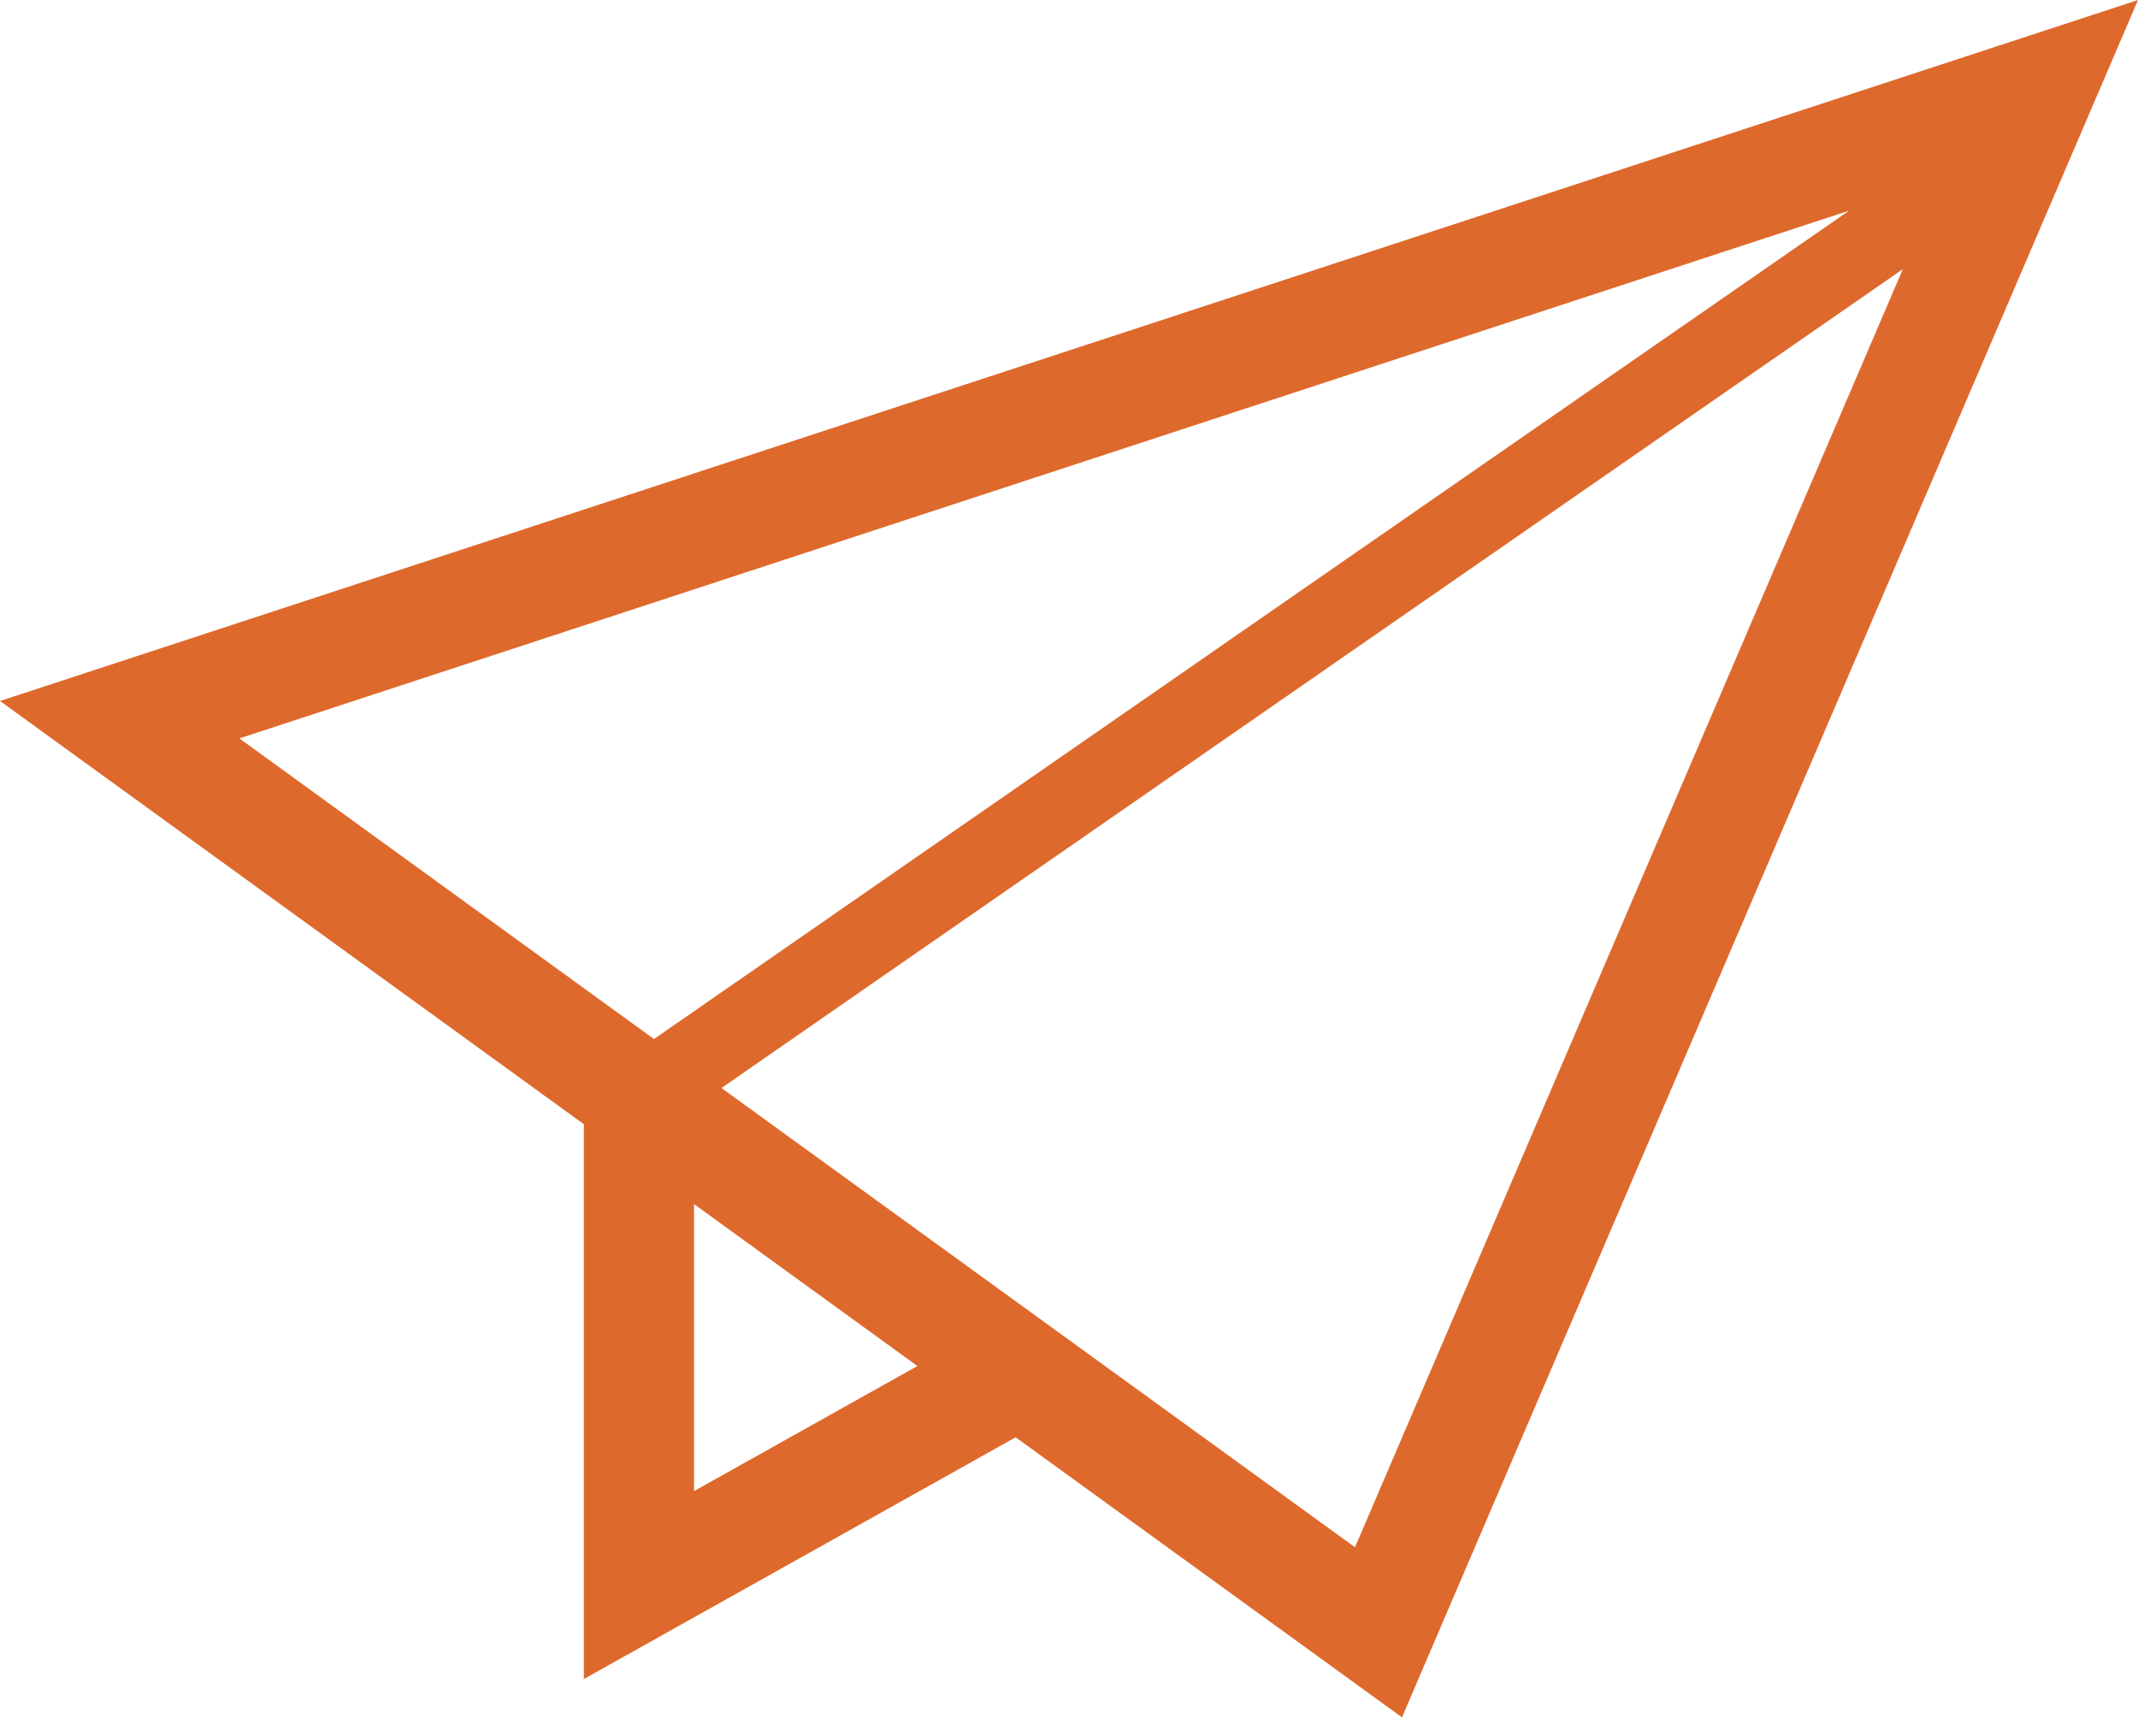
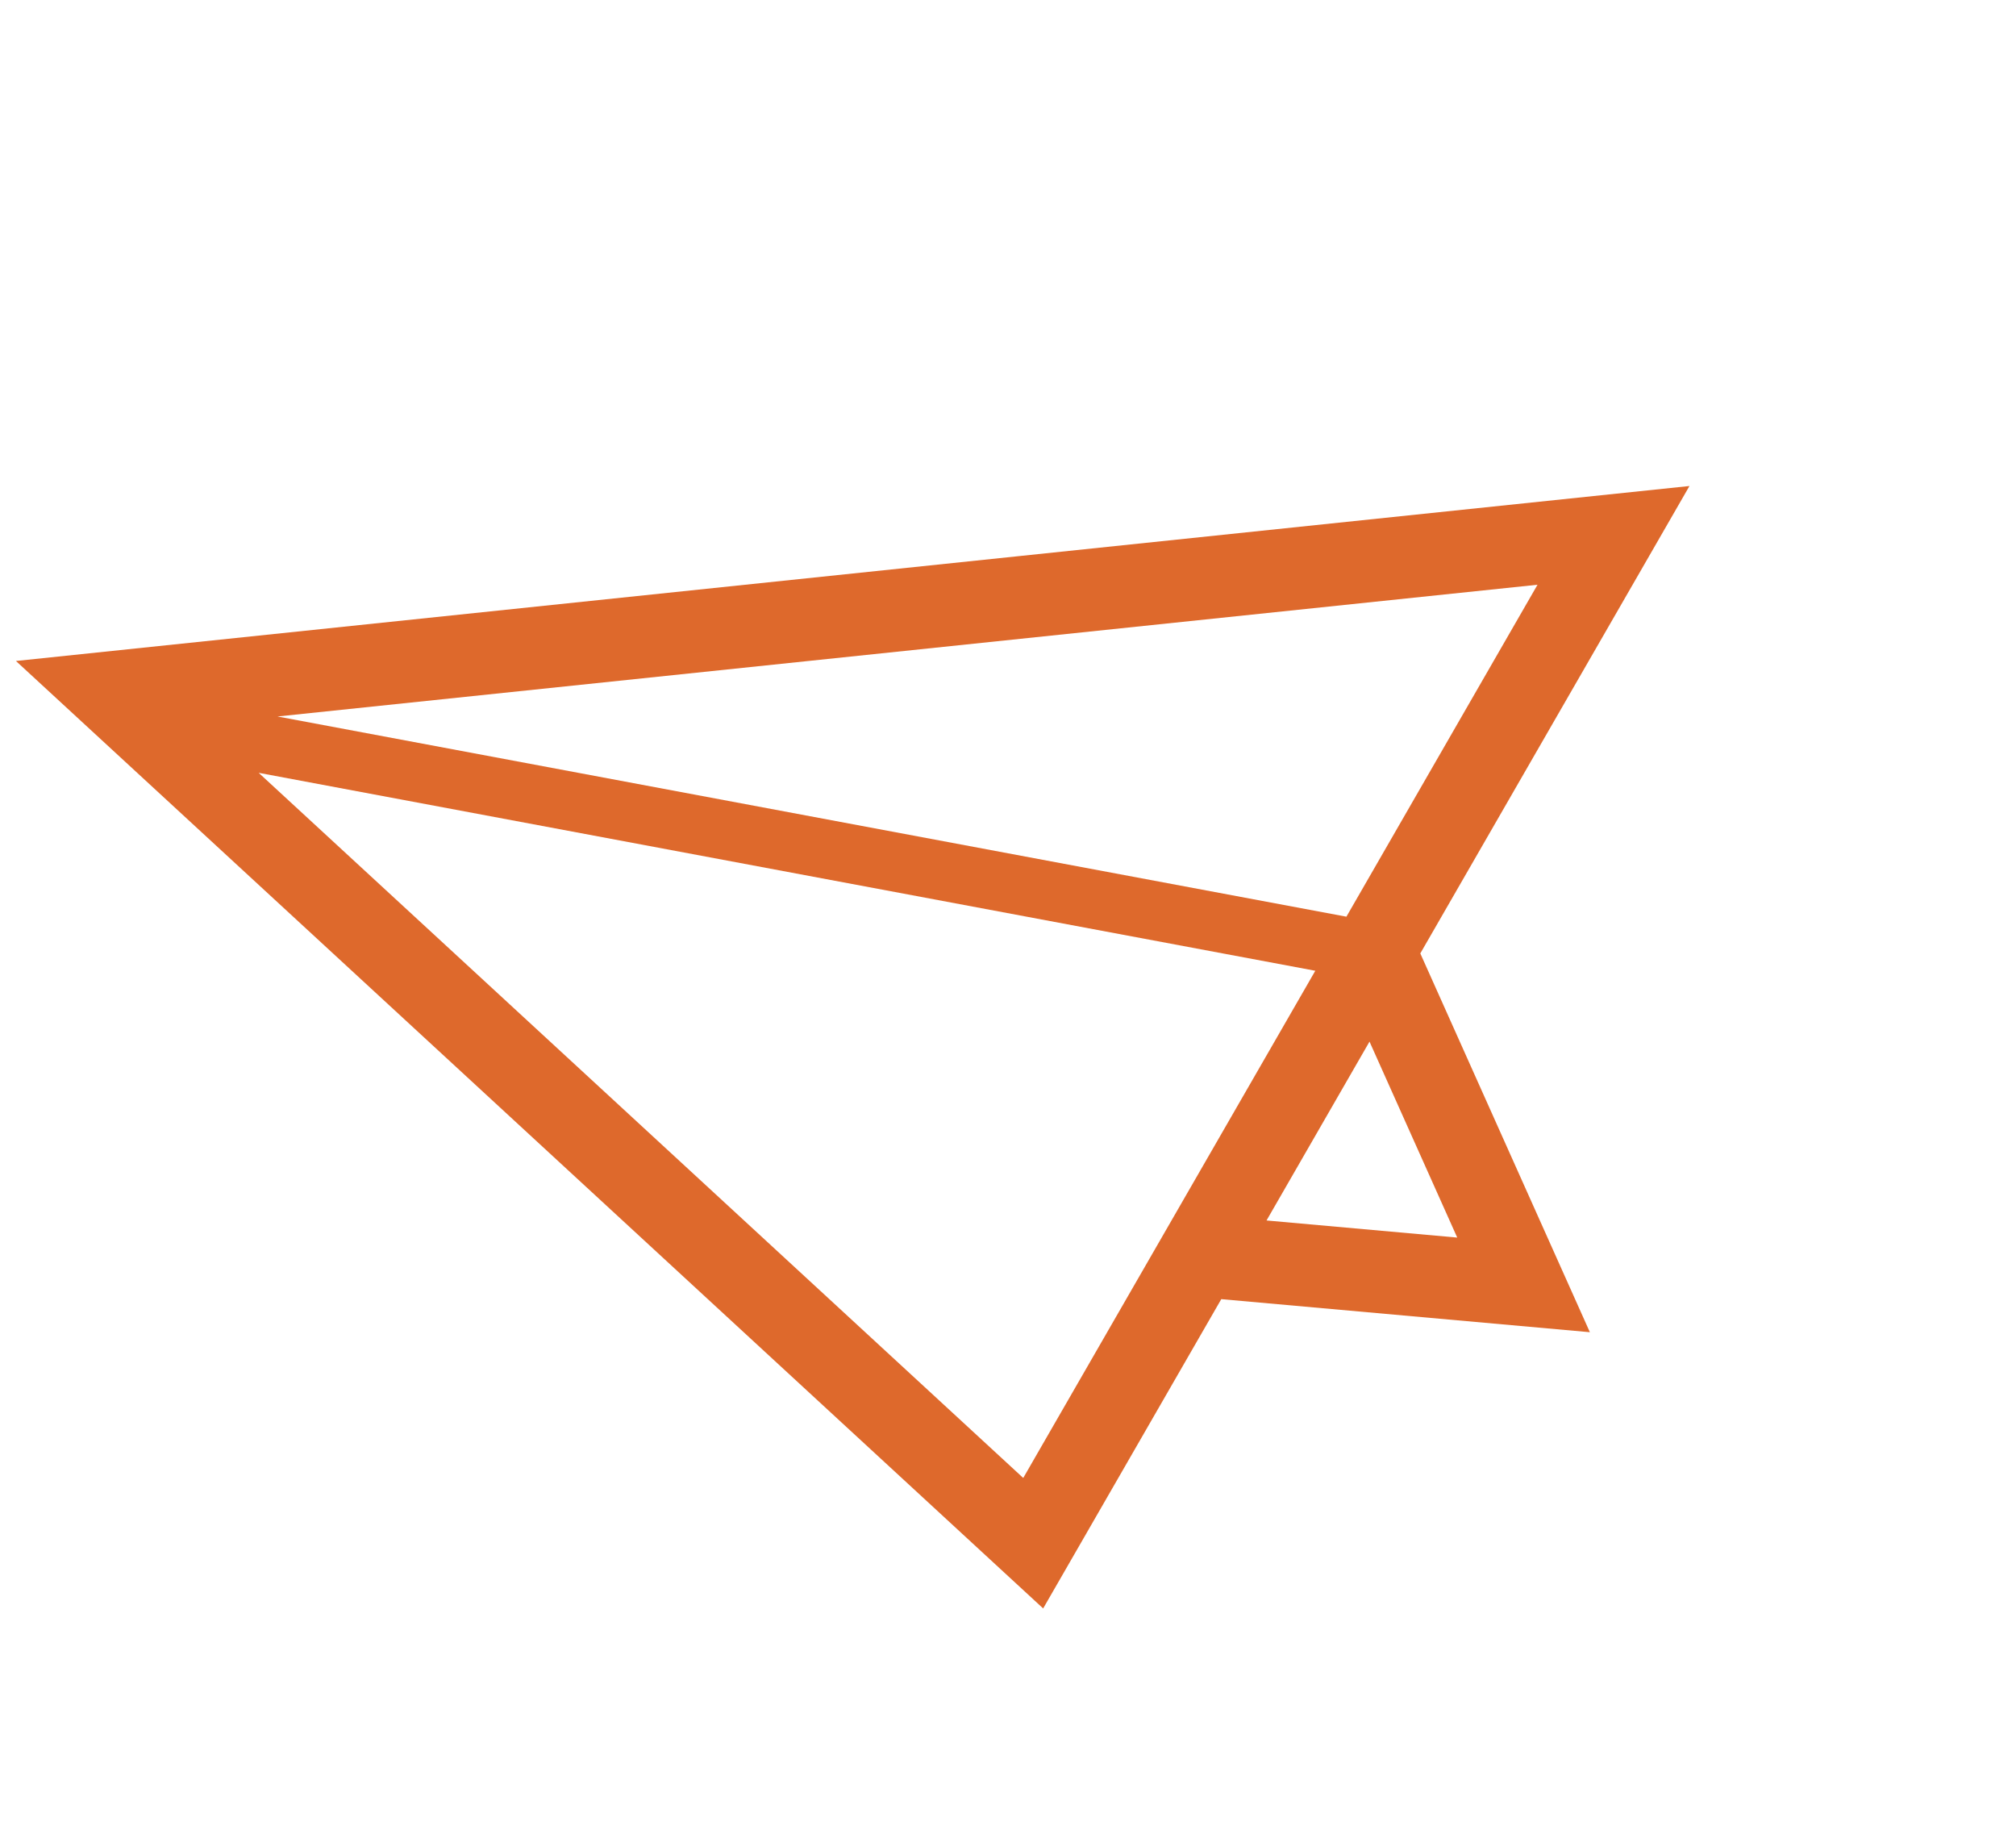
- <svg xmlns="http://www.w3.org/2000/svg" width="85" height="69" viewBox="0 0 85 69" fill="none">
-   <path d="M0 27.87L3.472 30.387L23.212 44.697V66.755L40.379 57.144L55.738 68.278L85 0L0 27.87ZM9.517 29.358L73.514 8.375L26 41.31L9.517 29.358ZM27.592 59.283V47.872L36.473 54.311L27.592 59.283ZM53.871 61.516L28.683 43.257L75.652 10.699L53.871 61.516Z" fill="#DE692C" />
+ <svg xmlns="http://www.w3.org/2000/svg" width="116" height="106" viewBox="0 0 116 106" fill="none">
+   <path d="M97.211 27.959L94.895 31.981L81.724 54.849L91.481 76.639L70.272 74.737L60.023 92.53L0.917 38.025L97.211 27.959ZM88.468 33.639L15.967 41.218L77.472 52.735L88.468 33.639ZM83.849 71.195L78.801 59.922L72.876 70.211L83.849 71.195ZM58.877 85.024L75.682 55.846L14.884 44.459L58.877 85.024Z" fill="#DE692C" />
</svg>
